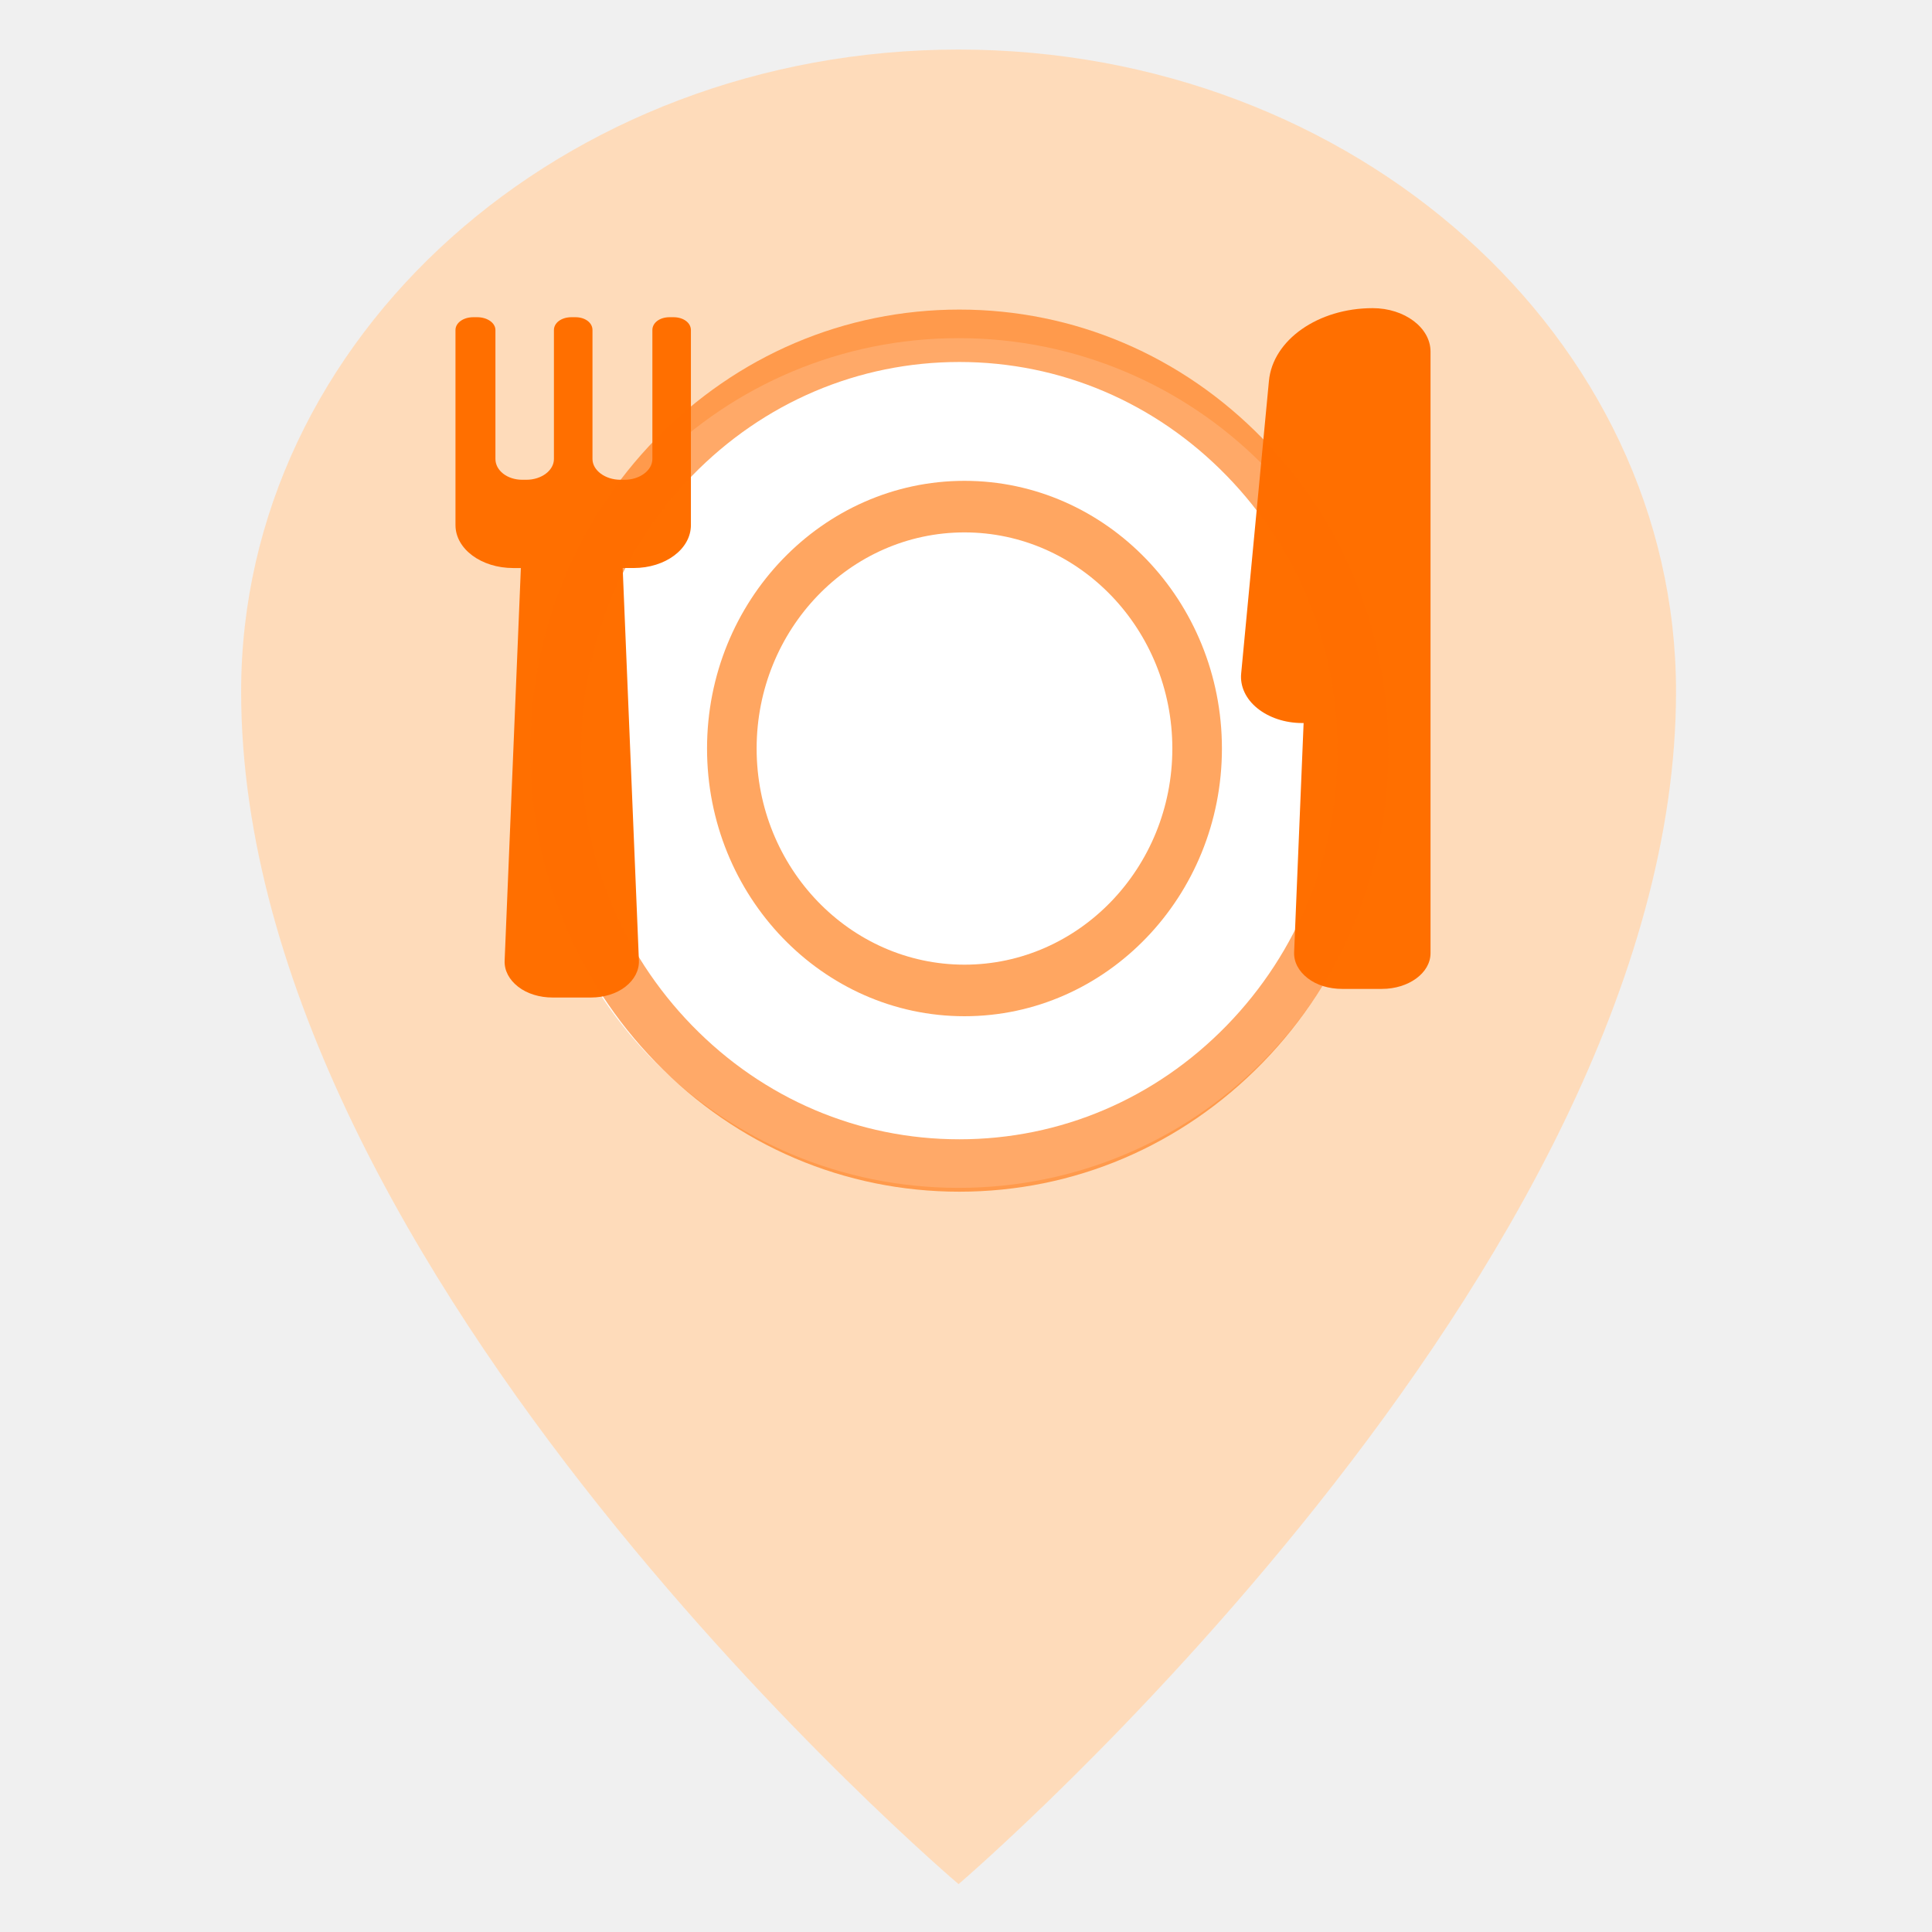
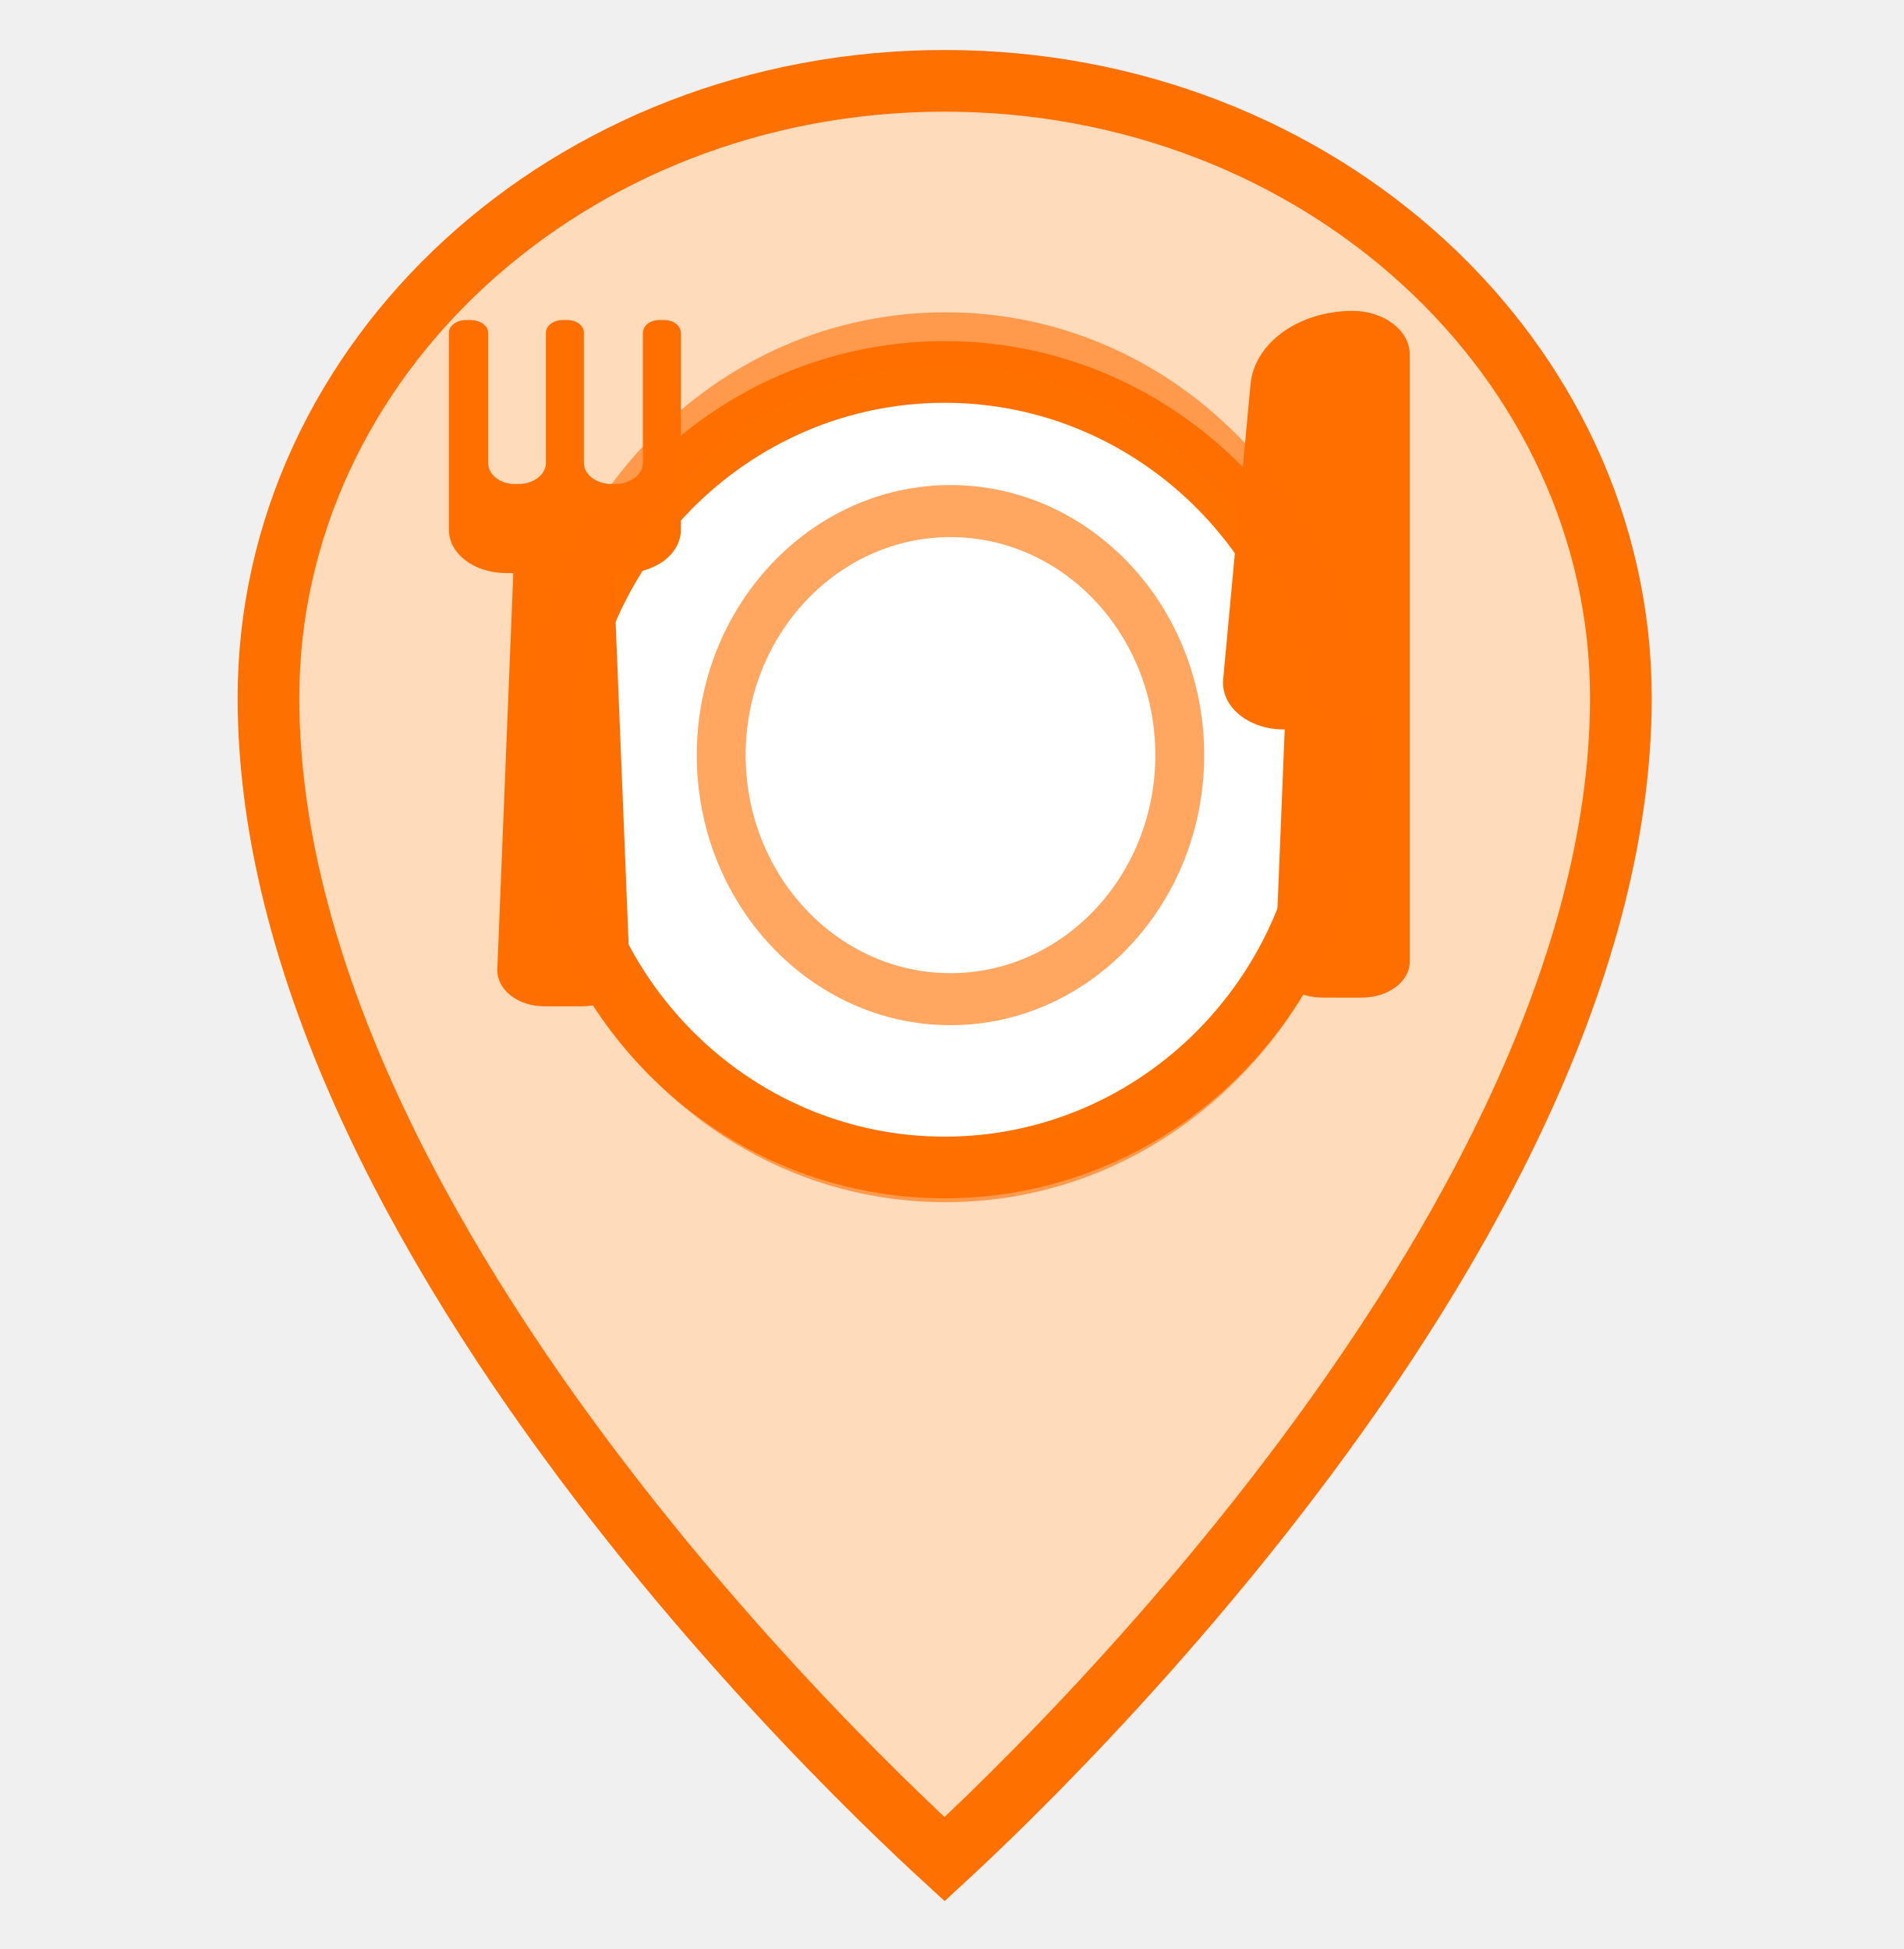
- <svg xmlns="http://www.w3.org/2000/svg" viewBox="-4 0 36 36">
-   <g id="Vivid.JS" stroke="none" stroke-width="1" fill="none" fill-rule="evenodd" transform="matrix(0.9549, 0, 0, 0.949576, 2.886113, 0.64612)" style="">
-     <g id="Vivid-Icons" transform="translate(-125, -643)">
-       <g id="Icons" transform="translate(37, 169)">
-         <g id="map-marker" transform="translate(78, 468)">
-           <g transform="translate(10, 6)">
-             <path d="M 11.494 0.292 C 19.226 0.292 25.494 5.933 25.494 12.892 C 25.494 24.255 11.494 36.292 11.494 36.292 C 11.494 36.292 -2.506 24.356 -2.506 12.892 C -2.506 5.933 3.762 0.292 11.494 0.292 Z" id="Shape" style="fill: rgba(255, 218, 184, 0.96);" />
-             <circle id="Oval" fill-rule="nonzero" cx="11.494" cy="14.292" r="8.337" style="fill: rgb(255, 255, 255);" />
-           </g>
-         </g>
-       </g>
-     </g>
-   </g>
-   <g transform="matrix(0.370664, 0, 0, 0.279712, 5.419092, 7.938482)" style="">
-     <g>
-       <path d="M 43.592 -7.853 C 40.855 -7.853 38.573 -5.736 38.379 -3.006 L 36.983 16.486 C 36.921 17.336 37.214 18.178 37.796 18.801 C 38.376 19.424 39.189 19.785 40.04 19.785 L 40.122 19.785 L 39.645 35.047 C 39.624 35.7 39.87 36.315 40.325 36.782 C 40.779 37.252 41.404 37.497 42.057 37.497 L 44.059 37.497 C 45.391 37.497 46.502 36.448 46.502 35.114 L 46.502 -4.959 C 46.502 -6.557 45.191 -7.853 43.592 -7.853 Z" style="fill: rgb(255, 111, 0);" />
-       <path d="M 8.449 -7.249 L 8.245 -7.249 C 7.758 -7.249 7.384 -6.884 7.384 -6.395 L 7.384 2.195 C 7.384 2.957 6.745 3.58 5.984 3.58 L 5.779 3.58 C 5.018 3.58 4.373 2.957 4.373 2.195 L 4.373 -6.395 C 4.373 -6.883 4.006 -7.249 3.518 -7.249 L 3.311 -7.249 C 2.823 -7.249 2.435 -6.884 2.435 -6.395 L 2.435 2.195 C 2.435 2.957 1.811 3.58 1.049 3.58 L 0.845 3.58 C 0.084 3.58 -0.506 2.957 -0.506 2.195 L -0.506 -6.395 C -0.506 -6.883 -0.929 -7.249 -1.417 -7.249 L -1.622 -7.249 C -2.109 -7.249 -2.514 -6.884 -2.514 -6.395 L -2.514 6.598 C -2.514 8.196 -1.211 9.46 0.387 9.46 L 0.773 9.46 L -0.043 35.613 C -0.064 36.266 0.181 36.884 0.636 37.353 C 1.09 37.822 1.716 38.071 2.37 38.071 L 4.294 38.071 C 4.946 38.071 5.572 37.822 6.027 37.353 C 6.482 36.883 6.726 36.258 6.707 35.605 L 5.891 9.459 L 6.441 9.459 C 8.04 9.459 9.321 8.194 9.321 6.597 L 9.321 -6.396 C 9.319 -6.885 8.939 -7.249 8.449 -7.249 Z" style="fill: rgb(255, 111, 0);" />
-       <g transform="matrix(0.084263, 0, 0, 0.114774, 1.245679, -7.757762)" style="">
-         <g>
-           <path d="M437.019,74.981C388.668,26.629,324.38,0,256,0S123.332,26.628,74.981,74.981C26.63,123.333,0.001,187.619,0.001,255.999 S26.63,388.668,74.981,437.02C123.332,485.371,187.62,512,256,512c68.381,0,132.668-26.63,181.019-74.982 s74.98-112.639,74.98-181.019S485.37,123.332,437.019,74.981z M415.511,415.51c-42.606,42.606-99.256,66.071-159.511,66.071 S139.095,458.117,96.489,415.51s-66.071-99.256-66.071-159.511S53.882,139.095,96.489,96.489S195.745,30.417,256,30.417 c60.255,0,116.905,23.465,159.511,66.071s66.071,99.256,66.071,159.511S458.117,372.904,415.511,415.51z" style="fill: rgba(255, 111, 0, 0.59);" />
-         </g>
-       </g>
-       <g transform="matrix(0.081956, 0, 0, 0.11293, 2.093046, -7.426054)" style="">
-         <g>
-           <path d="M256,98.087c-87.073,0-157.912,70.839-157.912,157.912S168.927,413.912,256,413.912s157.912-70.839,157.912-157.912 S343.073,98.087,256,98.087z M256,383.494c-70.301,0-127.495-57.193-127.495-127.495S185.699,128.505,256,128.505 s127.495,57.193,127.495,127.495S326.301,383.494,256,383.494z" style="fill: rgba(255, 111, 0, 0.62);" />
-         </g>
-       </g>
-       <g transform="matrix(0.081956, 0, 0, 0.11293, 2.093046, -7.426054)" style="" />
-       <g transform="matrix(0.081956, 0, 0, 0.11293, 2.093046, -7.426054)" style="" />
-       <g transform="matrix(0.081956, 0, 0, 0.11293, 2.093046, -7.426054)" style="" />
-       <g transform="matrix(0.081956, 0, 0, 0.11293, 2.093046, -7.426054)" style="" />
-       <g transform="matrix(0.081956, 0, 0, 0.11293, 2.093046, -7.426054)" style="" />
-       <g transform="matrix(0.081956, 0, 0, 0.11293, 2.093046, -7.426054)" style="" />
-       <g transform="matrix(0.081956, 0, 0, 0.11293, 2.093046, -7.426054)" style="" />
-       <g transform="matrix(0.081956, 0, 0, 0.11293, 2.093046, -7.426054)" style="" />
-       <g transform="matrix(0.081956, 0, 0, 0.11293, 2.093046, -7.426054)" style="" />
-       <g transform="matrix(0.081956, 0, 0, 0.11293, 2.093046, -7.426054)" style="" />
-       <g transform="matrix(0.081956, 0, 0, 0.11293, 2.093046, -7.426054)" style="" />
-       <g transform="matrix(0.081956, 0, 0, 0.11293, 2.093046, -7.426054)" style="" />
-       <g transform="matrix(0.081956, 0, 0, 0.11293, 2.093046, -7.426054)" style="" />
-       <g transform="matrix(0.081956, 0, 0, 0.11293, 2.093046, -7.426054)" style="" />
-       <g transform="matrix(0.081956, 0, 0, 0.11293, 2.093046, -7.426054)" style="" />
-     </g>
-   </g>
+ <svg xmlns="http://www.w3.org/2000/svg" width="463" height="474" viewBox="0 0 463 474" fill="none">
+   <path d="M229.722 19.658C321.168 19.658 394.157 87.433 394.157 169.693C394.157 238.076 352.568 309.503 309.764 364.652C288.5 392.05 267.219 415.076 251.249 431.254C243.269 439.338 236.626 445.701 231.989 450.033C231.162 450.806 230.398 451.515 229.702 452.157C229.012 451.524 228.254 450.827 227.434 450.066C222.799 445.767 216.158 439.449 208.178 431.415C192.211 415.338 170.933 392.433 149.673 365.118C106.884 310.143 65.287 238.713 65.287 169.693C65.287 87.433 138.275 19.658 229.722 19.658Z" fill="#FFDAB8" fill-opacity="0.96" stroke="#FE7000" stroke-width="15" />
+   <path d="M324.609 187.197C324.609 240.749 282.001 283.932 229.722 283.932C177.443 283.932 134.834 240.749 134.834 187.197C134.834 133.644 177.443 90.461 229.722 90.461C282.001 90.461 324.609 133.644 324.609 187.197Z" fill="white" stroke="#FE7000" stroke-width="15" />
+   <path d="M328.95 75.602C315.902 75.602 305.023 83.398 304.098 93.453L297.444 165.239C297.148 168.369 298.545 171.47 301.319 173.765C304.084 176.059 307.96 177.389 312.017 177.389H312.408L310.134 233.597C310.034 236.002 311.206 238.267 313.375 239.987C315.54 241.718 318.519 242.62 321.632 242.62H331.176C337.526 242.62 342.822 238.757 342.822 233.844V86.26C342.822 80.375 336.572 75.602 328.95 75.602Z" fill="#FF6F00" />
+   <path d="M161.418 77.826H160.445C158.124 77.826 156.341 79.17 156.341 80.971V112.607C156.341 115.413 153.294 117.708 149.667 117.708H148.689C145.062 117.708 141.987 115.413 141.987 112.607V80.971C141.987 79.174 140.237 77.826 137.911 77.826H136.924C134.598 77.826 132.748 79.17 132.748 80.971V112.607C132.748 115.413 129.773 117.708 126.141 117.708H125.168C121.54 117.708 118.728 115.413 118.728 112.607V80.971C118.728 79.174 116.711 77.826 114.385 77.826H113.408C111.086 77.826 109.155 79.17 109.155 80.971V128.823C109.155 134.708 115.367 139.363 122.985 139.363H124.825L120.935 235.681C120.835 238.086 122.003 240.362 124.172 242.089C126.336 243.817 129.32 244.734 132.438 244.734H141.61C144.718 244.734 147.703 243.817 149.872 242.089C152.041 240.359 153.204 238.057 153.113 235.652L149.223 139.359H151.845C159.468 139.359 165.575 134.701 165.575 128.819V80.967C165.565 79.166 163.754 77.826 161.418 77.826Z" fill="#FF6F00" />
+   <path d="M302.639 107.647C283.217 87.208 257.392 75.952 229.925 75.952C202.457 75.952 176.633 87.208 157.21 107.647C137.788 128.085 127.091 155.259 127.091 184.163C127.091 213.067 137.788 240.242 157.21 260.68C176.633 281.118 202.457 292.374 229.925 292.374C257.393 292.374 283.217 281.117 302.639 260.679C322.061 240.241 332.758 213.067 332.758 184.163C332.758 155.259 322.061 128.085 302.639 107.647ZM293.999 251.588C276.885 269.597 254.129 279.516 229.925 279.516C205.72 279.516 182.964 269.598 165.85 251.588C148.735 233.578 139.31 209.632 139.31 184.163C139.31 158.693 148.735 134.748 165.85 116.738C182.965 98.729 205.72 88.81 229.925 88.81C254.129 88.81 276.885 98.728 293.999 116.738C311.114 134.747 320.54 158.693 320.54 184.163C320.54 209.632 311.114 233.578 293.999 251.588Z" fill="#FF6F00" fill-opacity="0.59" />
+   <path d="M231.136 117.969C197.117 117.969 169.441 147.431 169.441 183.646C169.441 219.86 197.117 249.323 231.136 249.323C265.155 249.323 292.832 219.86 292.832 183.646C292.832 147.432 265.155 117.969 231.136 117.969ZM231.136 236.672C203.67 236.672 181.324 212.885 181.324 183.646C181.324 154.407 203.67 130.62 231.136 130.62C258.603 130.62 280.948 154.407 280.948 183.646C280.948 212.885 258.603 236.672 231.136 236.672Z" fill="#FF6F00" fill-opacity="0.62" />
</svg>
